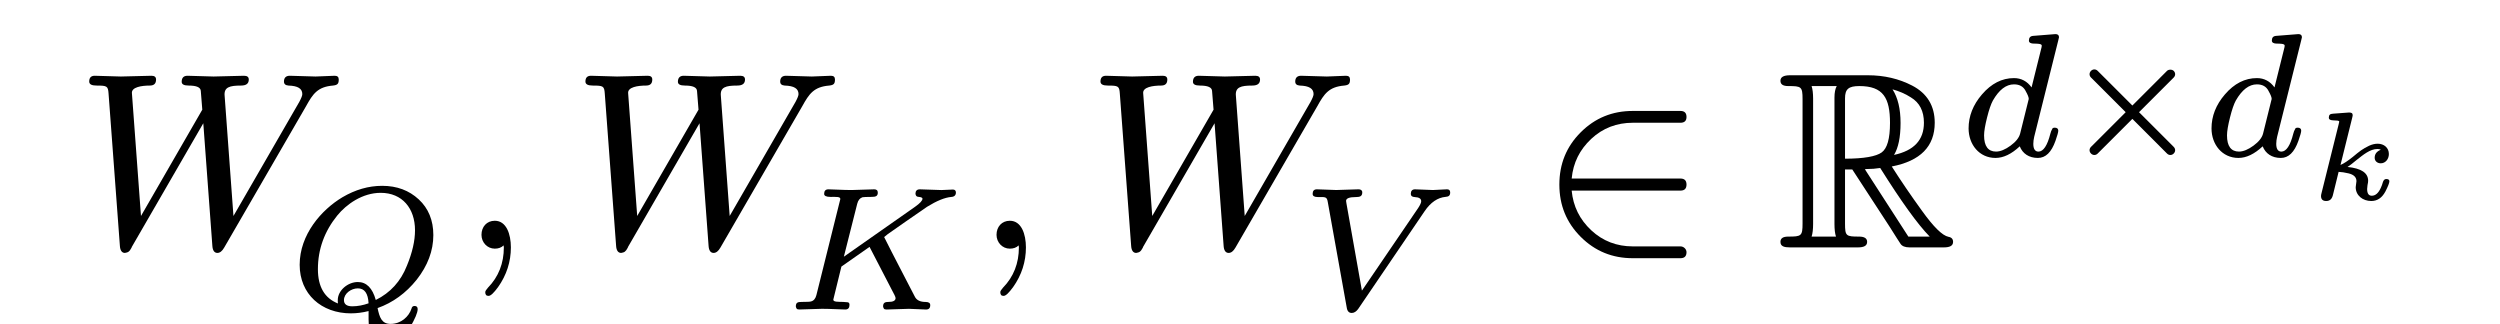
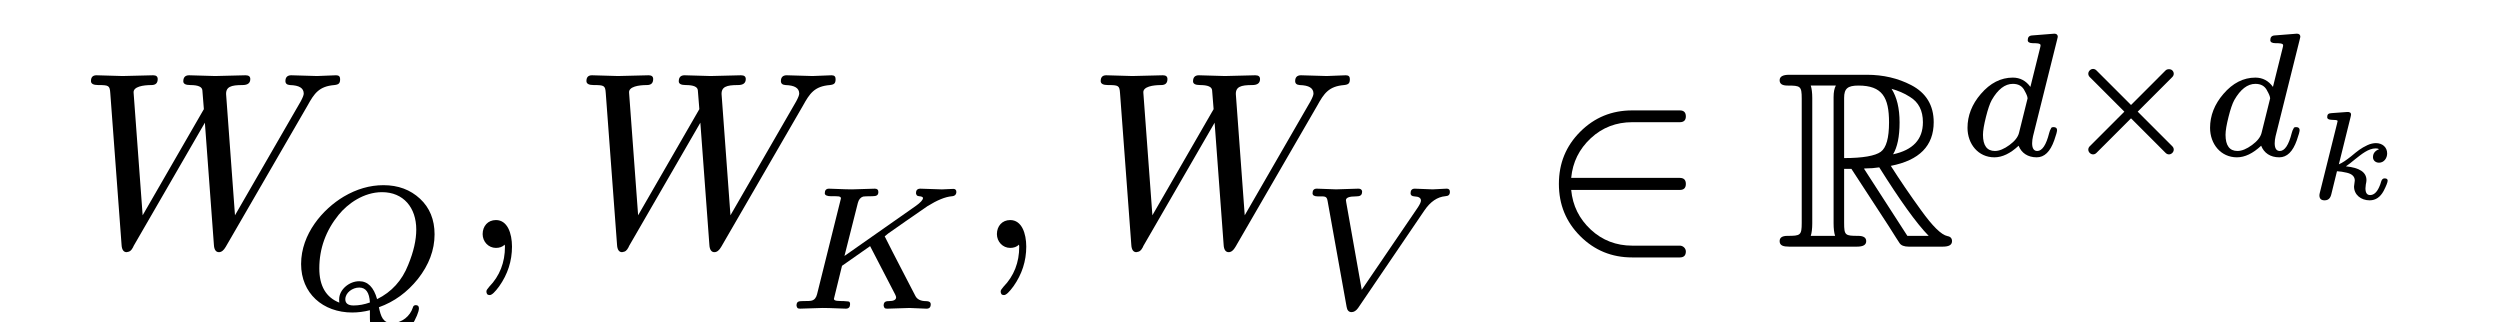
- <svg xmlns="http://www.w3.org/2000/svg" xmlns:xlink="http://www.w3.org/1999/xlink" class="typst-doc" viewBox="0 0 139.279 17.962" width="167.1" height="21.6">
+ <svg xmlns="http://www.w3.org/2000/svg" xmlns:xlink="http://www.w3.org/1999/xlink" class="typst-doc" viewBox="0 0 139.279 17.962" width="208.9" height="26.9">
  <g>
    <g class="typst-group">
      <g>
        <g class="typst-group">
          <g>
            <g class="typst-text" transform="matrix(1 0 0 -1 4.2 13.762)">
              <use xlink:href="#gEAE183981657B17846C6E78BE3359175" x="0" y="0" fill="#000000" fill-rule="nonzero" />
            </g>
            <g class="typst-text" transform="matrix(1 0 0 -1 16.016 17.22)">
              <use xlink:href="#g3ACDD9971A4C7CC4BC776A909BDD23FC" x="0" y="0" fill="#000000" fill-rule="nonzero" />
            </g>
            <g class="typst-text" transform="matrix(1 0 0 -1 25.62 13.762)">
              <use xlink:href="#g33F3B6CAB8F90F0610A588276DD2E949" x="0" y="0" fill="#000000" fill-rule="nonzero" />
            </g>
            <g class="typst-text" transform="matrix(1 0 0 -1 31.84533 13.762)">
              <use xlink:href="#gEAE183981657B17846C6E78BE3359175" x="0" y="0" fill="#000000" fill-rule="nonzero" />
            </g>
            <g class="typst-text" transform="matrix(1 0 0 -1 43.66133 17.22)">
              <use xlink:href="#gE857D5C614D9D5E58A6CEB0EDA944C00" x="0" y="0" fill="#000000" fill-rule="nonzero" />
            </g>
            <g class="typst-text" transform="matrix(1 0 0 -1 54.31393 13.762)">
              <use xlink:href="#g33F3B6CAB8F90F0610A588276DD2E949" x="0" y="0" fill="#000000" fill-rule="nonzero" />
            </g>
            <g class="typst-text" transform="matrix(1 0 0 -1 60.53927 13.762)">
              <use xlink:href="#gEAE183981657B17846C6E78BE3359175" x="0" y="0" fill="#000000" fill-rule="nonzero" />
            </g>
            <g class="typst-text" transform="matrix(1 0 0 -1 72.35527 17.22)">
              <use xlink:href="#gD12510B0DB2205DB5BF3F3B6D4A6090F" x="0" y="0" fill="#000000" fill-rule="nonzero" />
            </g>
            <g class="typst-text" transform="matrix(1 0 0 -1 85.74036 13.762)">
              <use xlink:href="#gB3C81FAF81475FF13DD505B9ACD30473" x="0" y="0" fill="#000000" fill-rule="nonzero" />
            </g>
          </g>
        </g>
        <g class="typst-text" transform="matrix(1 0 0 -1 98.96724 13.762)">
          <use xlink:href="#gF158EDCD5D460A32F9EBFCF32A3F9AD0" x="0" y="0" fill="#000000" fill-rule="nonzero" />
        </g>
        <g class="typst-text" transform="matrix(1 0 0 -1 109.0752 8.68)">
          <use xlink:href="#g6ECD9161ED9B20C9334EA3076BF8B2EC" x="0" y="0" fill="#000000" fill-rule="nonzero" />
        </g>
        <g class="typst-text" transform="matrix(1 0 0 -1 114.9846 8.68)">
          <use xlink:href="#g39FC127EB6591C42F7822C9B7B0FE2CE" x="0" y="0" fill="#000000" fill-rule="nonzero" />
        </g>
        <g class="typst-text" transform="matrix(1 0 0 -1 122.609 8.68)">
          <use xlink:href="#g6ECD9161ED9B20C9334EA3076BF8B2EC" x="0" y="0" fill="#000000" fill-rule="nonzero" />
        </g>
        <g class="typst-text" transform="matrix(1 0 0 -1 128.44 11.1006)">
          <use xlink:href="#g3E21A800A1338FEBF2B7169E4E55D8B" x="0" y="0" fill="#000000" fill-rule="nonzero" />
        </g>
      </g>
    </g>
  </g>
  <defs id="glyph">
    <symbol id="gEAE183981657B17846C6E78BE3359175" overflow="visible">
      <path d="M 0 0m 13.384 9.52 c -0.266 0 -1.176 0.042 -1.442 0.042 c -0.21 0 -0.322 -0.112 -0.322 -0.322 c 0 -0.14 0.084 -0.21 0.252 -0.224 c 0.518 -0.014 0.77 -0.168 0.77 -0.476 c 0 -0.084 -0.056 -0.224 -0.168 -0.434 l -3.668 -6.356 l -0.49 6.678 c -0.056 0.504 0.28 0.588 0.91 0.588 c 0.294 0 0.434 0.112 0.434 0.336 c 0 0.14 -0.084 0.21 -0.266 0.21 c -0.308 0 -1.386 -0.042 -1.694 -0.042 c -0.266 0 -1.19 0.042 -1.456 0.042 c -0.21 0 -0.322 -0.112 -0.322 -0.336 c 0 -0.14 0.126 -0.21 0.392 -0.21 c 0.434 0 0.658 -0.098 0.672 -0.294 l 0.084 -1.05 l -3.416 -5.922 l -0.504 6.832 c -0.042 0.35 0.546 0.434 0.994 0.434 c 0.238 0 0.35 0.112 0.35 0.336 c 0 0.14 -0.084 0.21 -0.252 0.21 c -0.308 0 -1.4 -0.042 -1.708 -0.042 c -0.266 0 -1.19 0.042 -1.456 0.042 c -0.21 0 -0.308 -0.112 -0.308 -0.322 c 0 -0.154 0.14 -0.224 0.406 -0.224 c 0.588 0 0.644 -0.028 0.672 -0.448 l 0.63 -8.47 c 0.014 -0.266 0.112 -0.406 0.28 -0.406 c 0.182 0.028 0.252 0.07 0.364 0.28 c 0.014 0.014 0.014 0.028 0.014 0.042 l 3.99 6.902 l 0.504 -6.818 c 0.014 -0.266 0.112 -0.406 0.28 -0.406 c 0.14 0 0.266 0.098 0.378 0.294 l 4.564 7.882 c 0.378 0.686 0.644 1.078 1.498 1.148 c 0.252 0.028 0.322 0.098 0.322 0.336 c 0 0.14 -0.07 0.21 -0.224 0.21 c -0.196 0 -0.868 -0.042 -1.064 -0.042 Z " />
    </symbol>
    <symbol id="g3ACDD9971A4C7CC4BC776A909BDD23FC" overflow="visible">
      <path d="M 0 0m 3.538 -0.216 c 0.304 0 0.637 0.039 0.98 0.127 v -0.47 c 0 -0.363 0.059 -0.657 0.167 -0.902 c 0.127 -0.294 0.392 -0.441 0.794 -0.441 c 0.608 0 1.098 0.461 1.343 0.892 c 0.284 0.49 0.431 0.833 0.431 1.029 c 0 0.118 -0.059 0.176 -0.176 0.176 c -0.088 0 -0.147 -0.049 -0.167 -0.147 c -0.147 -0.451 -0.588 -0.853 -1.166 -0.853 c -0.5 0 -0.617 0.372 -0.725 0.882 c 0.853 0.304 1.578 0.833 2.176 1.578 c 0.617 0.784 0.931 1.617 0.931 2.489 c 0 0.823 -0.274 1.49 -0.813 1.989 c -0.539 0.5 -1.215 0.755 -2.038 0.755 c -0.764 0 -1.499 -0.216 -2.215 -0.637 c -1.166 -0.696 -2.381 -2.078 -2.381 -3.763 c 0 -1.627 1.205 -2.705 2.862 -2.705 Z m 3.567 4.626 c 0 -0.578 -0.147 -1.235 -0.451 -1.97 c -0.343 -0.872 -0.921 -1.509 -1.735 -1.911 c -0.186 0.666 -0.519 1 -1 1 c -0.549 0 -1.117 -0.461 -1.117 -1.009 c 0 -0.069 0 -0.137 0.01 -0.186 c -0.745 0.294 -1.117 0.931 -1.117 1.911 c 0 1.107 0.363 2.107 1.078 2.989 c 0.51 0.627 1.401 1.264 2.421 1.264 c 1.196 0 1.911 -0.862 1.911 -2.087 Z m -3.185 -3.234 c 0.372 0 0.568 -0.274 0.598 -0.833 c -0.304 -0.108 -0.608 -0.167 -0.911 -0.167 c -0.304 0 -0.461 0.118 -0.461 0.343 c 0 0.372 0.402 0.657 0.774 0.657 Z " />
    </symbol>
    <symbol id="g33F3B6CAB8F90F0610A588276DD2E949" overflow="visible">
      <path d="M 0 0m 1.946 1.484 c -0.448 0 -0.742 -0.336 -0.742 -0.784 c 0 -0.42 0.322 -0.77 0.742 -0.77 c 0.196 0 0.364 0.056 0.49 0.182 l 0.014 -0.112 c 0 -0.882 -0.294 -1.638 -0.882 -2.24 c -0.098 -0.112 -0.154 -0.196 -0.154 -0.252 c 0 -0.14 0.056 -0.21 0.182 -0.21 c 0.126 0 0.294 0.168 0.532 0.49 c 0.476 0.672 0.714 1.414 0.714 2.212 c 0 0.742 -0.252 1.484 -0.896 1.484 Z " />
    </symbol>
    <symbol id="gE857D5C614D9D5E58A6CEB0EDA944C00" overflow="visible">
      <path d="M 0 0m 8.761 6.654 c -0.216 0 -0.96 0.039 -1.176 0.039 c -0.167 0 -0.245 -0.088 -0.245 -0.255 c 0.029 -0.098 0.039 -0.157 0.186 -0.167 c 0.137 -0.01 0.206 -0.049 0.206 -0.098 c 0 -0.108 -0.137 -0.255 -0.412 -0.451 l -3.969 -2.783 l 0.745 2.95 c 0.049 0.196 0.147 0.314 0.294 0.363 c 0.049 0.01 0.216 0.02 0.519 0.02 c 0.225 0 0.333 0.049 0.333 0.235 c 0 0.127 -0.069 0.186 -0.196 0.186 c -0.245 0 -1.029 -0.039 -1.274 -0.039 c -0.461 0 -1.068 0.039 -1.284 0.039 c -0.157 0 -0.235 -0.088 -0.235 -0.255 c 0 -0.108 0.118 -0.167 0.353 -0.167 c 0.343 0 0.549 0.02 0.549 -0.118 l -1.333 -5.351 c -0.049 -0.196 -0.147 -0.314 -0.294 -0.353 c -0.049 -0.02 -0.225 -0.029 -0.519 -0.029 c -0.225 0 -0.333 -0.029 -0.333 -0.255 c 0.029 -0.108 0.039 -0.167 0.196 -0.167 c 0.235 0 1.029 0.039 1.264 0.039 c 0.461 0 1.078 -0.039 1.294 -0.039 c 0.157 0 0.235 0.088 0.235 0.255 c 0 0.088 -0.029 0.137 -0.098 0.147 c -0.108 0.01 -0.186 0.02 -0.245 0.02 c -0.294 0.01 -0.559 -0.01 -0.559 0.127 l 0.451 1.842 l 1.568 1.098 l 1.392 -2.685 c 0.039 -0.078 0.059 -0.137 0.059 -0.167 c 0 -0.147 -0.137 -0.216 -0.412 -0.216 c -0.206 0 -0.284 -0.069 -0.284 -0.255 c 0.029 -0.108 0.039 -0.167 0.196 -0.167 c 0.235 0 1.009 0.039 1.245 0.039 c 0.186 0 0.764 -0.039 0.951 -0.039 c 0.157 0 0.235 0.078 0.235 0.245 c 0 0.118 -0.088 0.176 -0.255 0.176 c -0.304 0 -0.51 0.098 -0.608 0.304 c -0.568 1.107 -1.147 2.195 -1.705 3.312 l 0.206 0.167 l 0.98 0.686 c 0.725 0.5 1.127 0.784 1.205 0.833 c 0.539 0.333 0.99 0.519 1.352 0.549 c 0.167 0.01 0.255 0.098 0.255 0.245 c 0 0.108 -0.059 0.167 -0.167 0.167 c -0.118 0 -0.549 -0.029 -0.666 -0.029 Z " />
    </symbol>
    <symbol id="gD12510B0DB2205DB5BF3F3B6D4A6090F" overflow="visible">
      <path d="M 0 0m 7.487 6.654 c -0.186 0 -0.823 0.039 -1.009 0.039 c -0.157 0 -0.235 -0.088 -0.235 -0.255 c 0 -0.108 0.069 -0.167 0.216 -0.176 c 0.245 -0.01 0.363 -0.088 0.363 -0.235 c 0 -0.078 -0.059 -0.206 -0.167 -0.372 l -3.136 -4.606 l -0.862 4.861 c -0.01 0.069 -0.02 0.108 -0.02 0.137 c 0 0.147 0.186 0.216 0.568 0.216 c 0.206 0 0.333 0.049 0.333 0.255 v 0.039 c -0.02 0.088 -0.088 0.137 -0.206 0.137 c -0.225 0 -1.019 -0.039 -1.245 -0.039 c -0.206 0 -0.872 0.039 -1.078 0.039 c -0.157 0 -0.235 -0.088 -0.235 -0.255 c 0 -0.118 0.098 -0.176 0.284 -0.176 c 0.421 0 0.51 0.029 0.559 -0.274 l 1.058 -5.89 c 0.029 -0.196 0.127 -0.294 0.274 -0.294 c 0.137 0 0.255 0.078 0.363 0.225 l 3.704 5.449 c 0.333 0.49 0.725 0.755 1.166 0.794 c 0.176 0.01 0.255 0.078 0.255 0.245 c 0 0.118 -0.059 0.176 -0.176 0.176 c -0.137 0 -0.637 -0.039 -0.774 -0.039 Z " />
    </symbol>
    <symbol id="gB3C81FAF81475FF13DD505B9ACD30473" overflow="visible">
      <path d="M 0 0m 7.882 0.056 h -2.66 c -0.882 0 -1.666 0.294 -2.31 0.896 c -0.644 0.602 -1.008 1.33 -1.092 2.212 h 6.062 c 0.224 0 0.336 0.112 0.336 0.336 c 0 0.224 -0.112 0.336 -0.336 0.336 h -6.062 c 0.084 0.882 0.448 1.61 1.092 2.212 c 0.644 0.602 1.428 0.896 2.31 0.896 h 2.66 c 0.224 0 0.336 0.112 0.336 0.322 c 0 0.224 -0.112 0.336 -0.336 0.336 h -2.66 c -1.134 0 -2.1 -0.392 -2.898 -1.19 c -0.798 -0.798 -1.19 -1.764 -1.19 -2.912 c 0 -1.148 0.392 -2.114 1.19 -2.912 c 0.798 -0.798 1.764 -1.19 2.898 -1.19 h 2.66 c 0.224 0 0.336 0.112 0.336 0.336 c 0 0.168 -0.154 0.322 -0.336 0.322 Z " />
    </symbol>
    <symbol id="gF158EDCD5D460A32F9EBFCF32A3F9AD0" overflow="visible">
      <path d="M 0 0m 1.456 8.26 v -6.93 c 0 -0.7 -0.07 -0.728 -0.798 -0.728 c -0.294 0 -0.434 -0.098 -0.434 -0.294 c 0 -0.252 0.21 -0.308 0.532 -0.308 h 3.78 c 0.35 0 0.518 0.098 0.518 0.308 c 0 0.196 -0.154 0.294 -0.448 0.294 c -0.728 0 -0.784 0.028 -0.784 0.728 v 3.01 h 0.406 l 2.072 -3.178 c 0.35 -0.56 0.56 -0.882 0.616 -0.966 c 0.084 -0.126 0.252 -0.196 0.504 -0.196 h 1.904 c 0.35 0 0.518 0.098 0.518 0.308 c 0 0.154 -0.084 0.252 -0.252 0.28 c -0.35 0.07 -0.84 0.56 -1.484 1.456 c -0.63 0.868 -1.19 1.694 -1.68 2.464 c 1.596 0.308 2.394 1.12 2.394 2.436 c 0 0.938 -0.42 1.638 -1.26 2.072 c -0.728 0.378 -1.554 0.574 -2.464 0.574 h -4.34 c -0.35 0 -0.532 -0.098 -0.532 -0.308 c 0 -0.196 0.14 -0.294 0.434 -0.294 c 0.728 0 0.798 -0.028 0.798 -0.728 Z m 6.034 0.098 c 0.49 -0.294 0.728 -0.77 0.728 -1.414 c 0 -0.966 -0.56 -1.554 -1.666 -1.792 c 0.238 0.392 0.364 0.98 0.364 1.778 c 0 0.798 -0.154 1.414 -0.448 1.876 c 0.35 -0.098 0.7 -0.238 1.022 -0.448 Z m -1.162 -1.428 c 0 -0.868 -0.154 -1.414 -0.462 -1.638 c -0.308 -0.224 -0.994 -0.35 -2.044 -0.35 v 3.36 c 0 0.518 0.196 0.686 0.798 0.686 c 1.33 0 1.708 -0.658 1.708 -2.058 Z m -0.546 -2.506 c 1.162 -1.848 2.072 -3.122 2.758 -3.822 h -1.19 l -2.422 3.752 c 0.07 0.014 0.126 0.014 0.168 0.014 c 0.196 0 0.42 0.014 0.686 0.056 Z m -3.822 4.564 h 1.4 c -0.084 -0.154 -0.126 -0.364 -0.126 -0.644 v -7.042 c 0 -0.294 0.028 -0.532 0.084 -0.7 h -1.358 c 0.056 0.168 0.084 0.406 0.084 0.7 v 6.986 c 0 0.294 -0.028 0.532 -0.084 0.7 Z " />
    </symbol>
    <symbol id="g6ECD9161ED9B20C9334EA3076BF8B2EC" overflow="visible">
      <path d="M 0 0m 4.675 6.164 c 0 -0.039 -0.01 -0.108 -0.039 -0.206 l -0.529 -2.127 c -0.245 0.343 -0.578 0.519 -0.98 0.519 c -0.666 0 -1.264 -0.304 -1.784 -0.911 c -0.5 -0.578 -0.745 -1.215 -0.745 -1.891 c 0 -0.902 0.598 -1.646 1.499 -1.646 c 0.441 0 0.892 0.216 1.352 0.647 c 0.157 -0.402 0.51 -0.647 1.009 -0.647 c 0.431 0 0.755 0.314 0.98 0.951 c 0.108 0.304 0.157 0.49 0.157 0.568 c 0 0.108 -0.069 0.167 -0.196 0.167 c -0.049 0 -0.088 -0.01 -0.118 -0.029 c -0.069 -0.118 -0.108 -0.216 -0.127 -0.304 c -0.167 -0.666 -0.392 -1 -0.666 -1 c -0.186 0 -0.284 0.147 -0.284 0.431 c 0 0.127 0.02 0.265 0.049 0.392 l 1.343 5.38 c 0.01 0.02 0.02 0.078 0.039 0.167 c 0 0.118 -0.069 0.176 -0.196 0.176 l -1.235 -0.098 c -0.167 -0.01 -0.245 -0.098 -0.245 -0.265 c 0 -0.108 0.098 -0.167 0.284 -0.167 c 0.167 0 0.431 0 0.431 -0.108 Z m -0.902 -2.528 c 0.118 -0.206 0.176 -0.353 0.176 -0.441 c 0 -0.01 0 -0.029 -0.01 -0.049 l -0.47 -1.891 c -0.059 -0.225 -0.235 -0.451 -0.529 -0.666 c -0.294 -0.216 -0.568 -0.333 -0.813 -0.333 c -0.441 0 -0.666 0.304 -0.666 0.902 c 0 0.235 0.059 0.568 0.167 1 c 0.108 0.431 0.216 0.745 0.323 0.941 c 0.343 0.598 0.735 0.902 1.176 0.902 c 0.304 0 0.519 -0.118 0.647 -0.363 Z " />
    </symbol>
    <symbol id="g39FC127EB6591C42F7822C9B7B0FE2CE" overflow="visible">
      <path d="M 0 0m 5.743 4.753 l -1.931 -1.931 l -1.931 1.931 c -0.108 0.108 -0.265 0.108 -0.372 0 c -0.108 -0.108 -0.108 -0.265 0 -0.372 l 1.931 -1.931 l -1.931 -1.931 c -0.108 -0.108 -0.108 -0.265 0 -0.372 c 0.108 -0.108 0.265 -0.108 0.372 0 l 1.931 1.931 l 1.931 -1.931 c 0.108 -0.108 0.265 -0.108 0.372 0 c 0.108 0.108 0.108 0.265 0 0.372 l -1.931 1.931 l 1.931 1.931 c 0.108 0.108 0.108 0.265 0 0.372 c -0.088 0.088 -0.284 0.088 -0.372 0 Z " />
    </symbol>
    <symbol id="g3E21A800A1338FEBF2B7169E4E55D8B" overflow="visible">
      <path d="M 0 0m 4.193 2.023 c 0.273 0 0.455 0.245 0.455 0.518 c 0 0.35 -0.273 0.574 -0.623 0.574 c -0.147 0 -0.308 -0.035 -0.476 -0.112 c -0.371 -0.175 -0.539 -0.315 -0.91 -0.623 c -0.273 -0.217 -0.497 -0.371 -0.686 -0.448 l 0.651 2.625 c 0.021 0.077 0.028 0.133 0.028 0.154 c 0 0.105 -0.077 0.154 -0.238 0.14 l -0.854 -0.063 c -0.175 -0.007 -0.238 -0.07 -0.238 -0.231 c 0 -0.084 0.077 -0.133 0.231 -0.14 c 0.217 -0.014 0.35 0 0.35 -0.077 c 0 -0.014 -0.014 -0.063 -0.035 -0.154 l -0.952 -3.822 c -0.021 -0.077 -0.028 -0.126 -0.028 -0.161 c 0 -0.189 0.098 -0.28 0.287 -0.28 c 0.231 0 0.336 0.14 0.385 0.371 l 0.308 1.253 c 0.161 -0.007 0.35 -0.035 0.553 -0.084 c 0.294 -0.07 0.441 -0.217 0.441 -0.434 c 0 -0.07 -0.042 -0.266 -0.042 -0.336 c 0 -0.462 0.392 -0.77 0.868 -0.77 c 0.336 0 0.595 0.175 0.784 0.525 c 0.147 0.287 0.224 0.483 0.224 0.574 c 0 0.084 -0.056 0.126 -0.175 0.126 c -0.091 0 -0.154 -0.063 -0.189 -0.182 c -0.028 -0.105 -0.063 -0.203 -0.112 -0.308 c -0.133 -0.294 -0.301 -0.441 -0.504 -0.441 c -0.175 0 -0.259 0.126 -0.259 0.378 l 0.021 0.217 c 0.021 0.091 0.035 0.175 0.035 0.238 c 0 0.441 -0.385 0.693 -1.148 0.77 c 0.119 0.077 0.294 0.21 0.518 0.399 c 0.35 0.273 0.735 0.602 1.148 0.602 c 0.077 0 0.14 -0.014 0.189 -0.042 c -0.231 -0.091 -0.343 -0.238 -0.343 -0.448 c 0 -0.189 0.154 -0.308 0.336 -0.308 Z " />
    </symbol>
  </defs>
</svg>
